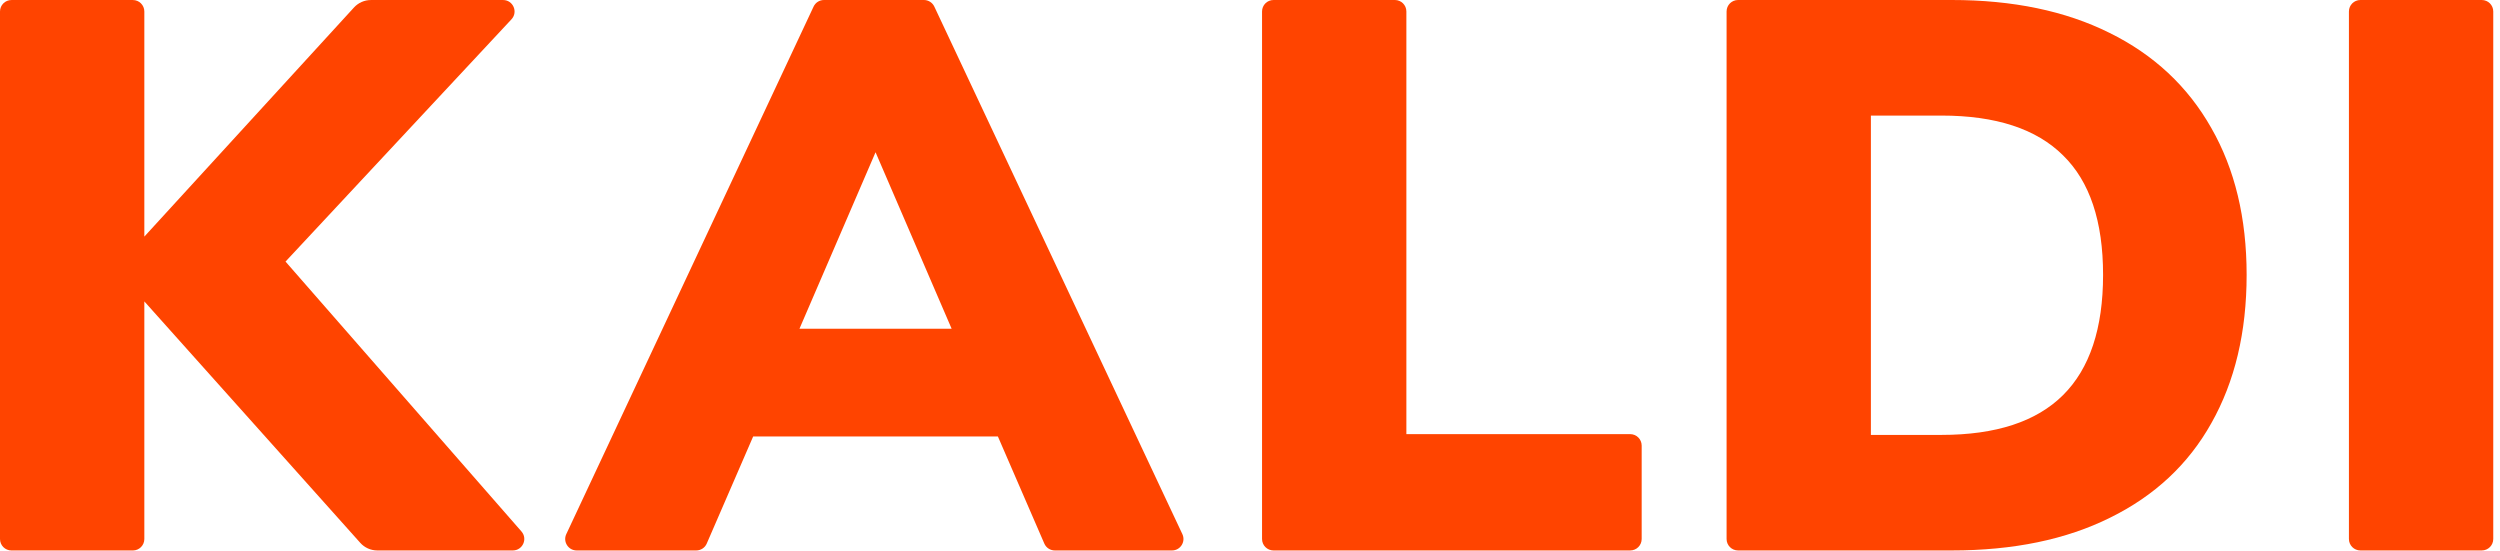
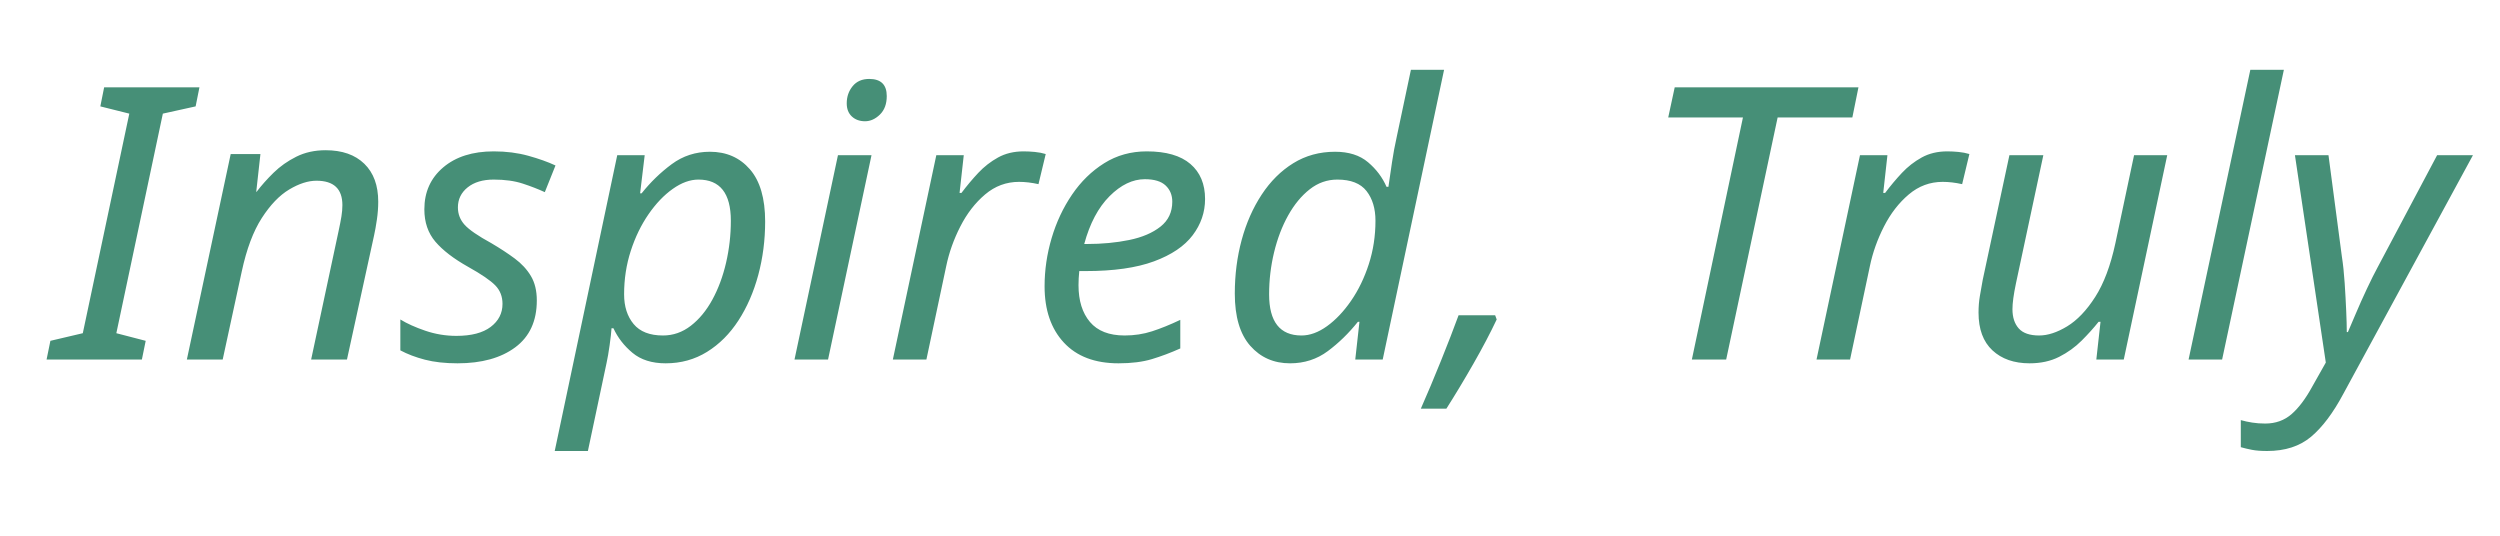
- <svg xmlns="http://www.w3.org/2000/svg" xmlns:xlink="http://www.w3.org/1999/xlink" viewBox="0 0 109 24">
-   <g transform="translate(-1470)">
-     <g style="mix-blend-mode:normal" transform="translate(1470)" fill="#f40">
-       <use xlink:href="#b" style="mix-blend-mode:normal" />
-       <use xlink:href="#c" style="mix-blend-mode:normal" />
-       <use xlink:href="#d" style="mix-blend-mode:normal" />
-       <use xlink:href="#e" style="mix-blend-mode:normal" />
-       <use xlink:href="#f" style="mix-blend-mode:normal" />
-     </g>
-   </g>
-   <defs>
-     <path id="b" d="M22.735 23.171c.283.323.053.829-.376.829h-5.907c-.285 0-.556-.121-.745-.333l-9.414-10.526v10.36c0 .276-.224.5-.5.5h-5.293c-.276 0-.5-.224-.5-.5v-23c0-.276.224-.5.5-.5h5.293c.276 0 .5.224.5.5v9.815l9.141-9.99c.19-.207.457-.325.738-.325h5.762c.437 0 .664.521.366.841l-9.851 10.563 10.287 11.767z" />
-     <path id="c" d="M45.991 24c-.199 0-.38-.118-.459-.301l-2.024-4.669h-10.67l-2.024 4.669c-.079.183-.259.301-.459.301h-5.212c-.366 0-.608-.381-.453-.712l10.782-23c.082-.176.259-.288.453-.288h4.358c.194 0 .37.112.453.287l10.815 23c.156.332-.086.713-.452.713h-5.108zm-11.135-9.668h6.635l-3.317-7.694-3.317 7.694z" />
-     <path id="d" d="M55.525 24c-.276 0-.5-.224-.5-.5v-23c0-.276.224-.5.5-.5h5.293c.276 0 .5.224.5.5v18.428h9.759c.276 0 .5.224.5.5v4.072c0 .276-.224.5-.5.5h-15.552z" />
-     <path id="e" d="M75.279.5c0-.276.224-.5.5-.5h9.315c2.667 0 4.959.477 6.874 1.43 1.938.953 3.42 2.338 4.446 4.153 1.026 1.793 1.539 3.926 1.539 6.4 0 2.496-.513 4.652-1.539 6.468-1.003 1.793-2.474 3.166-4.412 4.119-1.915.953-4.218 1.43-6.908 1.43h-9.315c-.276 0-.5-.224-.5-.5v-23zm9.37 18.462c2.371 0 4.138-.579 5.301-1.736 1.163-1.157 1.744-2.905 1.744-5.242 0-2.338-.581-4.074-1.744-5.209-1.163-1.157-2.93-1.736-5.301-1.736h-3.078v13.923h3.078z" />
-     <path id="f" d="M102.913 24c-.276 0-.5-.224-.5-.5v-23c0-.276.224-.5.5-.5h5.293c.276 0 .5.224.5.5v23c0 .276-.224.5-.5.5h-5.293z" />
-   </defs>
+ <svg xmlns="http://www.w3.org/2000/svg" width="100%" height="100%" viewBox="0 0 5834 1250" version="1.1" xml:space="preserve" style="fill-rule:evenodd;clip-rule:evenodd;stroke-linejoin:round;stroke-miterlimit:2;">
+   <text x="126.491px" y="838.945px" style="font-family:'Didot-Italic', 'Didot';font-style:italic;font-size:889.583px;fill:#468f77;">Inspired, Truly</text>
</svg>
